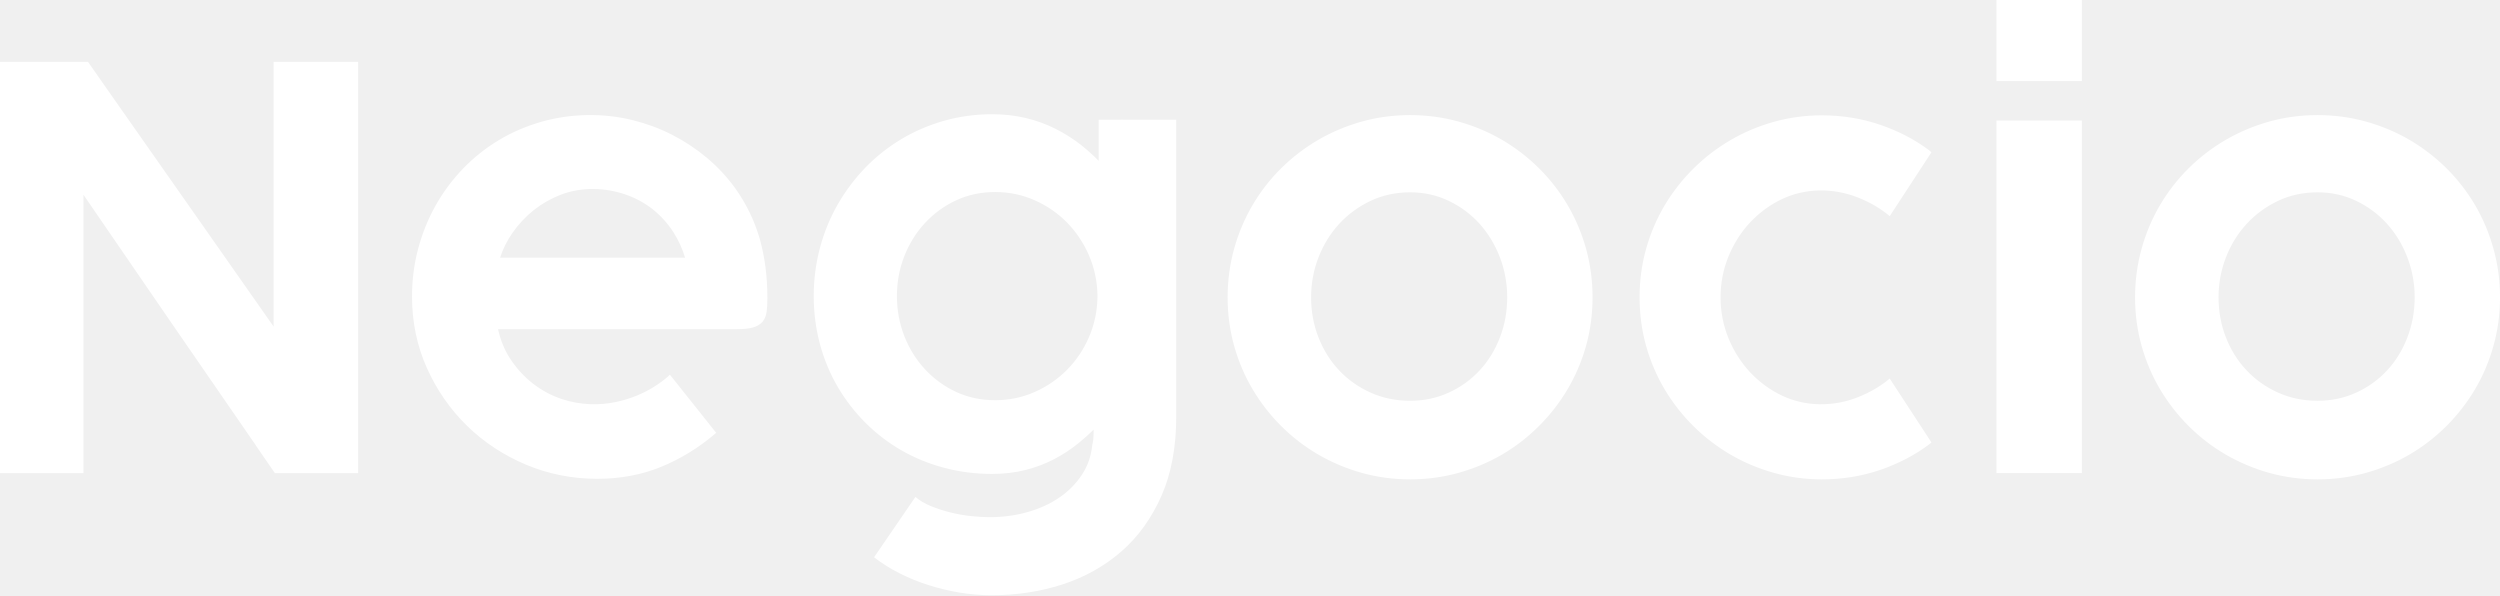
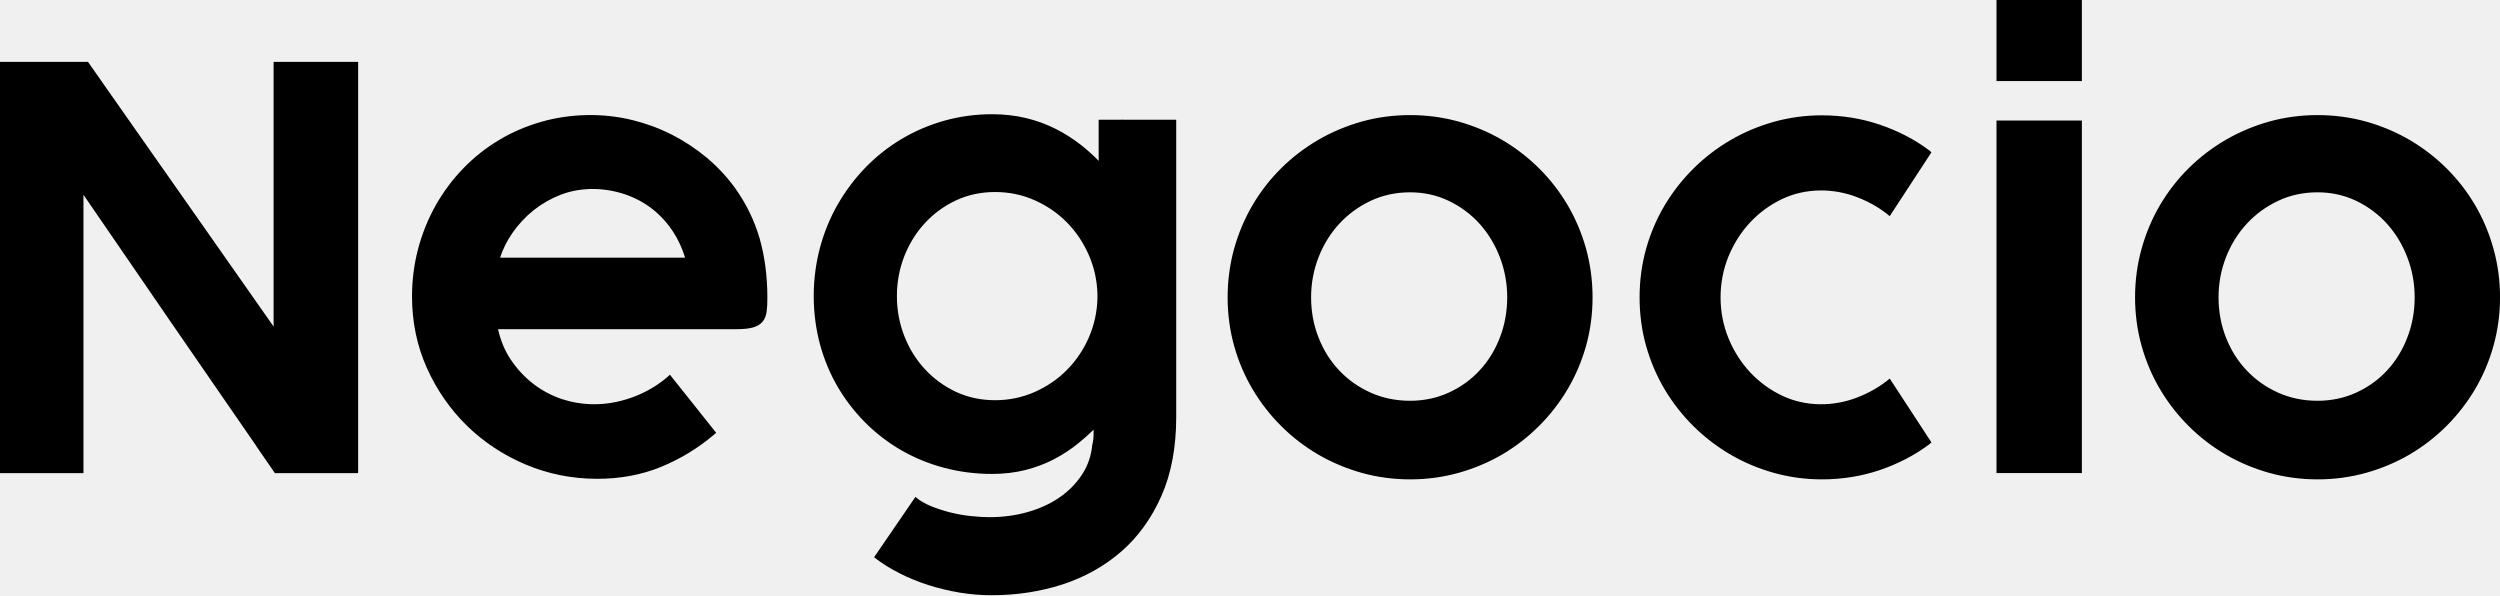
<svg xmlns="http://www.w3.org/2000/svg" width="84" height="20" viewBox="0 0 84 20" fill="none">
-   <path fill-rule="evenodd" clip-rule="evenodd" d="M67.082 2.724H69.951V0H67.082V2.724ZM11.476 2.079H9.704H9.229H9.193V2.535V10.972C8.211 9.575 7.239 8.188 6.275 6.811C5.338 5.472 4.39 4.123 3.437 2.766L3.438 2.765L2.957 2.079H2.804H2.623H2.185H0.511H0V2.599V15.395V15.897H0.511H2.274H2.804V15.386V6.544C3.81 8.012 4.814 9.476 5.818 10.935C6.742 12.28 7.671 13.626 8.602 14.972H8.599L9.229 15.887V15.897H9.235H9.502H11.135H11.494H12.033V15.414V2.59V2.079H11.476ZM48.678 6.749C48.281 6.558 47.844 6.462 47.379 6.462C46.901 6.462 46.455 6.558 46.053 6.749C45.647 6.941 45.292 7.2 44.997 7.521C44.701 7.843 44.468 8.221 44.302 8.647C44.136 9.072 44.053 9.524 44.053 9.991C44.053 10.464 44.136 10.918 44.302 11.339C44.468 11.762 44.7 12.134 44.996 12.445C45.291 12.759 45.646 13.009 46.05 13.191C46.454 13.373 46.901 13.466 47.379 13.466C47.845 13.466 48.282 13.373 48.68 13.191C49.078 13.009 49.426 12.759 49.715 12.446C50.005 12.135 50.234 11.762 50.396 11.341C50.56 10.918 50.642 10.464 50.642 9.991C50.642 9.524 50.56 9.071 50.396 8.646C50.233 8.22 50.004 7.842 49.715 7.52C49.426 7.2 49.077 6.94 48.678 6.749ZM51.707 5.651C52.08 6.02 52.403 6.435 52.669 6.886C52.935 7.338 53.145 7.831 53.291 8.354C53.436 8.878 53.51 9.429 53.51 9.991C53.51 10.553 53.436 11.102 53.291 11.623C53.145 12.142 52.935 12.633 52.669 13.082C52.403 13.53 52.08 13.946 51.707 14.317C51.335 14.688 50.919 15.01 50.47 15.273C50.02 15.535 49.529 15.742 49.009 15.888C48.486 16.033 47.94 16.107 47.383 16.107C46.821 16.107 46.272 16.033 45.753 15.888C45.237 15.743 44.744 15.535 44.293 15.273C43.84 15.01 43.423 14.688 43.05 14.317C42.677 13.946 42.355 13.53 42.089 13.082C41.822 12.635 41.613 12.143 41.467 11.623C41.322 11.102 41.248 10.553 41.248 9.991C41.248 9.429 41.322 8.878 41.467 8.355C41.614 7.83 41.823 7.336 42.089 6.886C42.354 6.435 42.677 6.02 43.05 5.651C43.423 5.283 43.84 4.963 44.293 4.7C44.743 4.438 45.235 4.231 45.753 4.085C46.785 3.796 47.961 3.793 49.009 4.085C49.53 4.231 50.022 4.438 50.47 4.7C50.919 4.963 51.335 5.282 51.707 5.651ZM79.169 6.749C78.771 6.558 78.335 6.462 77.869 6.462C77.392 6.462 76.945 6.558 76.543 6.749C76.138 6.941 75.783 7.2 75.488 7.521C75.192 7.843 74.957 8.221 74.792 8.647C74.626 9.072 74.543 9.524 74.543 9.991C74.543 10.464 74.626 10.918 74.792 11.339C74.957 11.762 75.191 12.134 75.487 12.445C75.782 12.759 76.137 13.009 76.541 13.191C76.944 13.373 77.392 13.466 77.869 13.466C78.335 13.466 78.772 13.373 79.171 13.191C79.568 13.009 79.917 12.759 80.206 12.446C80.495 12.135 80.725 11.762 80.886 11.341C81.05 10.918 81.133 10.464 81.133 9.991C81.133 9.524 81.05 9.071 80.886 8.646C80.724 8.22 80.494 7.842 80.204 7.52C79.916 7.2 79.567 6.94 79.169 6.749ZM83.16 6.886C83.426 7.338 83.635 7.831 83.78 8.354C83.926 8.878 84.001 9.429 84.001 9.991C84.001 10.553 83.926 11.102 83.78 11.623C83.635 12.142 83.426 12.633 83.16 13.082C82.894 13.53 82.57 13.946 82.199 14.317C81.825 14.688 81.409 15.01 80.96 15.273C80.511 15.535 80.019 15.742 79.499 15.888C78.977 16.033 78.429 16.107 77.874 16.107C77.312 16.107 76.763 16.033 76.243 15.888C75.727 15.743 75.235 15.535 74.783 15.273C74.331 15.01 73.913 14.688 73.541 14.317C73.168 13.946 72.845 13.53 72.579 13.082C72.313 12.635 72.104 12.143 71.958 11.623C71.812 11.102 71.738 10.553 71.738 9.991C71.738 9.429 71.812 8.878 71.958 8.355C72.104 7.83 72.313 7.336 72.579 6.886C72.845 6.435 73.168 6.02 73.541 5.651C73.913 5.283 74.331 4.963 74.783 4.7C75.234 4.438 75.725 4.231 76.243 4.085C77.276 3.796 78.451 3.793 79.499 4.085C80.02 4.231 80.512 4.438 80.96 4.7C81.409 4.963 81.826 5.282 82.199 5.651C82.57 6.02 82.894 6.435 83.16 6.886ZM17.934 7.06C17.659 7.279 17.416 7.54 17.212 7.835C17.036 8.09 16.898 8.365 16.803 8.657H23.019C22.925 8.349 22.793 8.061 22.625 7.8C22.433 7.503 22.199 7.245 21.928 7.029C21.657 6.815 21.344 6.647 20.996 6.528C20.346 6.309 19.559 6.268 18.846 6.541C18.516 6.668 18.208 6.843 17.934 7.06ZM22.439 12.655L22.509 12.59L24.064 14.543C24.056 14.549 24.049 14.556 24.041 14.562C24.03 14.573 24.019 14.583 24.005 14.593C23.466 15.052 22.861 15.421 22.214 15.686C21.564 15.953 20.841 16.088 20.066 16.088C19.229 16.088 18.424 15.928 17.674 15.613C16.924 15.298 16.257 14.858 15.694 14.309C15.13 13.759 14.675 13.105 14.344 12.366C14.011 11.626 13.844 10.818 13.844 9.963C13.844 9.413 13.912 8.874 14.049 8.36C14.185 7.847 14.382 7.36 14.633 6.911C14.884 6.463 15.193 6.045 15.553 5.671C15.912 5.297 16.32 4.972 16.765 4.706C17.207 4.44 17.696 4.231 18.215 4.085C19.158 3.82 20.247 3.784 21.267 4.039C21.727 4.153 22.168 4.317 22.581 4.528C22.994 4.738 23.384 4.997 23.745 5.297C24.103 5.597 24.424 5.94 24.699 6.319C25.072 6.841 25.349 7.41 25.523 8.01C25.695 8.61 25.784 9.282 25.784 10.009C25.784 10.19 25.776 10.344 25.76 10.467C25.742 10.606 25.695 10.721 25.622 10.81C25.546 10.9 25.435 10.966 25.292 11.005C25.159 11.042 24.982 11.06 24.75 11.06H16.734C16.817 11.432 16.955 11.77 17.148 12.062C17.364 12.39 17.624 12.67 17.918 12.897C18.214 13.124 18.539 13.297 18.889 13.412C19.503 13.614 20.143 13.627 20.709 13.504C20.955 13.452 21.188 13.379 21.402 13.29C21.614 13.203 21.814 13.099 21.997 12.983C22.162 12.878 22.31 12.768 22.439 12.655ZM36.874 10.025C36.862 10.486 36.764 10.928 36.584 11.341C36.403 11.754 36.156 12.12 35.848 12.43C35.542 12.74 35.175 12.99 34.761 13.173C34.348 13.355 33.902 13.447 33.437 13.447C32.965 13.447 32.524 13.354 32.126 13.169C31.728 12.983 31.376 12.727 31.082 12.41C30.786 12.092 30.552 11.717 30.386 11.294C30.221 10.873 30.136 10.418 30.136 9.945C30.136 9.478 30.221 9.027 30.386 8.605C30.552 8.183 30.786 7.808 31.082 7.49C31.377 7.171 31.729 6.916 32.126 6.731C32.523 6.546 32.964 6.452 33.437 6.452C33.902 6.452 34.348 6.544 34.761 6.727C35.175 6.91 35.542 7.161 35.848 7.473C36.156 7.786 36.403 8.155 36.584 8.568C36.764 8.981 36.862 9.423 36.874 9.881V10.025ZM37.828 4.023L37.825 4.023C37.776 4.022 37.728 4.021 37.678 4.021C37.675 4.021 37.672 4.022 37.669 4.022C37.667 4.022 37.664 4.023 37.662 4.023H36.915V5.404C36.734 5.218 36.537 5.042 36.331 4.878C36.063 4.666 35.77 4.481 35.462 4.326C35.152 4.17 34.817 4.048 34.466 3.965C34.114 3.881 33.733 3.838 33.335 3.838C32.777 3.838 32.235 3.913 31.722 4.057C31.21 4.203 30.727 4.41 30.286 4.674C29.845 4.937 29.439 5.259 29.079 5.629C28.72 6.001 28.407 6.417 28.15 6.865C27.892 7.313 27.691 7.804 27.551 8.324C27.413 8.843 27.341 9.388 27.341 9.945C27.341 10.508 27.413 11.054 27.551 11.567C27.691 12.08 27.892 12.564 28.15 13.004C28.408 13.443 28.721 13.847 29.081 14.207C29.441 14.566 29.847 14.877 30.288 15.131C30.73 15.385 31.212 15.583 31.724 15.718C32.235 15.855 32.777 15.924 33.335 15.924C33.733 15.924 34.111 15.879 34.455 15.792C34.798 15.705 35.121 15.583 35.413 15.431C35.707 15.278 35.983 15.097 36.236 14.891C36.412 14.749 36.583 14.597 36.746 14.436L36.745 14.48L36.745 14.481C36.745 14.512 36.744 14.543 36.744 14.576C36.744 14.714 36.73 14.836 36.699 14.955C36.664 15.32 36.548 15.655 36.353 15.95C36.157 16.248 35.901 16.507 35.593 16.718C35.282 16.93 34.922 17.095 34.522 17.207C34.121 17.32 33.693 17.377 33.252 17.377C33.072 17.377 32.864 17.365 32.633 17.341C32.405 17.318 32.172 17.277 31.941 17.22C31.71 17.163 31.487 17.09 31.277 17.005C31.072 16.921 30.898 16.818 30.758 16.696L29.369 18.724C29.622 18.922 29.908 19.102 30.22 19.26C30.528 19.417 30.858 19.552 31.2 19.66C31.537 19.768 31.89 19.852 32.247 19.912C32.606 19.97 32.965 20 33.316 20C34.15 20 34.951 19.878 35.696 19.638C36.444 19.395 37.11 19.023 37.675 18.531C38.242 18.038 38.695 17.409 39.025 16.661C39.354 15.916 39.521 15.024 39.521 14.012V13.128V4.669V4.023H37.828ZM59.884 13.297C60.659 13.663 61.592 13.677 62.429 13.345C62.833 13.185 63.191 12.975 63.495 12.72L64.896 14.865C64.886 14.874 64.876 14.883 64.866 14.891L64.866 14.891L64.865 14.891C64.851 14.903 64.837 14.916 64.822 14.93L64.811 14.92L64.82 14.931C64.343 15.29 63.788 15.579 63.174 15.79C62.559 16 61.899 16.107 61.211 16.107C60.66 16.107 60.118 16.033 59.598 15.887C59.081 15.742 58.59 15.535 58.141 15.272C57.692 15.01 57.276 14.691 56.903 14.322C56.53 13.954 56.205 13.538 55.935 13.087C55.666 12.635 55.455 12.143 55.309 11.623C55.163 11.104 55.09 10.555 55.09 9.991C55.09 9.427 55.163 8.878 55.309 8.359C55.455 7.839 55.666 7.347 55.935 6.895C56.205 6.444 56.53 6.029 56.903 5.66C57.276 5.291 57.692 4.972 58.141 4.71C58.59 4.447 59.081 4.24 59.598 4.094C60.118 3.949 60.66 3.875 61.211 3.875C61.899 3.875 62.559 3.982 63.174 4.193C63.788 4.403 64.343 4.692 64.82 5.051L64.811 5.062L64.822 5.051C64.836 5.065 64.849 5.076 64.863 5.088L64.877 5.101C64.884 5.106 64.89 5.112 64.896 5.118L63.495 7.262C63.191 7.006 62.833 6.797 62.429 6.637C61.592 6.305 60.659 6.319 59.884 6.685C59.48 6.876 59.118 7.139 58.81 7.467C58.502 7.794 58.256 8.181 58.077 8.617C57.9 9.05 57.811 9.512 57.811 9.991C57.811 10.469 57.9 10.932 58.077 11.365C58.256 11.801 58.502 12.187 58.81 12.515C59.118 12.842 59.48 13.106 59.884 13.297ZM69.951 15.896H67.082V4.049H69.951V15.896Z" fill="white" />
+   <path fill-rule="evenodd" clip-rule="evenodd" d="M67.082 2.724H69.951V0H67.082V2.724ZM11.476 2.079H9.704H9.229H9.193V2.535V10.972C8.211 9.575 7.239 8.188 6.275 6.811C5.338 5.472 4.39 4.123 3.437 2.766L3.438 2.765L2.957 2.079H2.804H2.623H2.185H0.511H0V2.599V15.395V15.897H0.511H2.274H2.804V15.386V6.544C3.81 8.012 4.814 9.476 5.818 10.935C6.742 12.28 7.671 13.626 8.602 14.972H8.599L9.229 15.887V15.897H9.235H9.502H11.135H11.494H12.033V15.414V2.59V2.079H11.476ZM48.678 6.749C48.281 6.558 47.844 6.462 47.379 6.462C46.901 6.462 46.455 6.558 46.053 6.749C45.647 6.941 45.292 7.2 44.997 7.521C44.701 7.843 44.468 8.221 44.302 8.647C44.136 9.072 44.053 9.524 44.053 9.991C44.053 10.464 44.136 10.918 44.302 11.339C44.468 11.762 44.7 12.134 44.996 12.445C45.291 12.759 45.646 13.009 46.05 13.191C46.454 13.373 46.901 13.466 47.379 13.466C47.845 13.466 48.282 13.373 48.68 13.191C49.078 13.009 49.426 12.759 49.715 12.446C50.005 12.135 50.234 11.762 50.396 11.341C50.56 10.918 50.642 10.464 50.642 9.991C50.642 9.524 50.56 9.071 50.396 8.646C50.233 8.22 50.004 7.842 49.715 7.52C49.426 7.2 49.077 6.94 48.678 6.749ZM51.707 5.651C52.08 6.02 52.403 6.435 52.669 6.886C52.935 7.338 53.145 7.831 53.291 8.354C53.436 8.878 53.51 9.429 53.51 9.991C53.51 10.553 53.436 11.102 53.291 11.623C53.145 12.142 52.935 12.633 52.669 13.082C52.403 13.53 52.08 13.946 51.707 14.317C51.335 14.688 50.919 15.01 50.47 15.273C50.02 15.535 49.529 15.742 49.009 15.888C48.486 16.033 47.94 16.107 47.383 16.107C46.821 16.107 46.272 16.033 45.753 15.888C45.237 15.743 44.744 15.535 44.293 15.273C43.84 15.01 43.423 14.688 43.05 14.317C42.677 13.946 42.355 13.53 42.089 13.082C41.822 12.635 41.613 12.143 41.467 11.623C41.322 11.102 41.248 10.553 41.248 9.991C41.248 9.429 41.322 8.878 41.467 8.355C41.614 7.83 41.823 7.336 42.089 6.886C42.354 6.435 42.677 6.02 43.05 5.651C43.423 5.283 43.84 4.963 44.293 4.7C44.743 4.438 45.235 4.231 45.753 4.085C46.785 3.796 47.961 3.793 49.009 4.085C49.53 4.231 50.022 4.438 50.47 4.7C50.919 4.963 51.335 5.282 51.707 5.651ZM79.169 6.749C78.771 6.558 78.335 6.462 77.869 6.462C77.392 6.462 76.945 6.558 76.543 6.749C76.138 6.941 75.783 7.2 75.488 7.521C75.192 7.843 74.957 8.221 74.792 8.647C74.626 9.072 74.543 9.524 74.543 9.991C74.543 10.464 74.626 10.918 74.792 11.339C74.957 11.762 75.191 12.134 75.487 12.445C75.782 12.759 76.137 13.009 76.541 13.191C76.944 13.373 77.392 13.466 77.869 13.466C78.335 13.466 78.772 13.373 79.171 13.191C79.568 13.009 79.917 12.759 80.206 12.446C80.495 12.135 80.725 11.762 80.886 11.341C81.05 10.918 81.133 10.464 81.133 9.991C81.133 9.524 81.05 9.071 80.886 8.646C80.724 8.22 80.494 7.842 80.204 7.52C79.916 7.2 79.567 6.94 79.169 6.749ZM83.16 6.886C83.426 7.338 83.635 7.831 83.78 8.354C83.926 8.878 84.001 9.429 84.001 9.991C84.001 10.553 83.926 11.102 83.78 11.623C83.635 12.142 83.426 12.633 83.16 13.082C82.894 13.53 82.57 13.946 82.199 14.317C81.825 14.688 81.409 15.01 80.96 15.273C80.511 15.535 80.019 15.742 79.499 15.888C78.977 16.033 78.429 16.107 77.874 16.107C77.312 16.107 76.763 16.033 76.243 15.888C75.727 15.743 75.235 15.535 74.783 15.273C74.331 15.01 73.913 14.688 73.541 14.317C73.168 13.946 72.845 13.53 72.579 13.082C72.313 12.635 72.104 12.143 71.958 11.623C71.812 11.102 71.738 10.553 71.738 9.991C71.738 9.429 71.812 8.878 71.958 8.355C72.104 7.83 72.313 7.336 72.579 6.886C72.845 6.435 73.168 6.02 73.541 5.651C73.913 5.283 74.331 4.963 74.783 4.7C75.234 4.438 75.725 4.231 76.243 4.085C77.276 3.796 78.451 3.793 79.499 4.085C80.02 4.231 80.512 4.438 80.96 4.7C81.409 4.963 81.826 5.282 82.199 5.651C82.57 6.02 82.894 6.435 83.16 6.886ZM17.934 7.06C17.659 7.279 17.416 7.54 17.212 7.835C17.036 8.09 16.898 8.365 16.803 8.657H23.019C22.925 8.349 22.793 8.061 22.625 7.8C22.433 7.503 22.199 7.245 21.928 7.029C21.657 6.815 21.344 6.647 20.996 6.528C20.346 6.309 19.559 6.268 18.846 6.541C18.516 6.668 18.208 6.843 17.934 7.06ZM22.439 12.655L22.509 12.59L24.064 14.543C24.056 14.549 24.049 14.556 24.041 14.562C24.03 14.573 24.019 14.583 24.005 14.593C23.466 15.052 22.861 15.421 22.214 15.686C21.564 15.953 20.841 16.088 20.066 16.088C19.229 16.088 18.424 15.928 17.674 15.613C16.924 15.298 16.257 14.858 15.694 14.309C15.13 13.759 14.675 13.105 14.344 12.366C14.011 11.626 13.844 10.818 13.844 9.963C13.844 9.413 13.912 8.874 14.049 8.36C14.185 7.847 14.382 7.36 14.633 6.911C14.884 6.463 15.193 6.045 15.553 5.671C15.912 5.297 16.32 4.972 16.765 4.706C17.207 4.44 17.696 4.231 18.215 4.085C19.158 3.82 20.247 3.784 21.267 4.039C21.727 4.153 22.168 4.317 22.581 4.528C22.994 4.738 23.384 4.997 23.745 5.297C24.103 5.597 24.424 5.94 24.699 6.319C25.072 6.841 25.349 7.41 25.523 8.01C25.695 8.61 25.784 9.282 25.784 10.009C25.784 10.19 25.776 10.344 25.76 10.467C25.742 10.606 25.695 10.721 25.622 10.81C25.546 10.9 25.435 10.966 25.292 11.005C25.159 11.042 24.982 11.06 24.75 11.06H16.734C16.817 11.432 16.955 11.77 17.148 12.062C17.364 12.39 17.624 12.67 17.918 12.897C18.214 13.124 18.539 13.297 18.889 13.412C19.503 13.614 20.143 13.627 20.709 13.504C20.955 13.452 21.188 13.379 21.402 13.29C21.614 13.203 21.814 13.099 21.997 12.983C22.162 12.878 22.31 12.768 22.439 12.655ZM36.874 10.025C36.862 10.486 36.764 10.928 36.584 11.341C36.403 11.754 36.156 12.12 35.848 12.43C35.542 12.74 35.175 12.99 34.761 13.173C34.348 13.355 33.902 13.447 33.437 13.447C32.965 13.447 32.524 13.354 32.126 13.169C31.728 12.983 31.376 12.727 31.082 12.41C30.786 12.092 30.552 11.717 30.386 11.294C30.221 10.873 30.136 10.418 30.136 9.945C30.136 9.478 30.221 9.027 30.386 8.605C30.552 8.183 30.786 7.808 31.082 7.49C31.377 7.171 31.729 6.916 32.126 6.731C32.523 6.546 32.964 6.452 33.437 6.452C33.902 6.452 34.348 6.544 34.761 6.727C35.175 6.91 35.542 7.161 35.848 7.473C36.156 7.786 36.403 8.155 36.584 8.568C36.764 8.981 36.862 9.423 36.874 9.881V10.025ZM37.828 4.023L37.825 4.023C37.776 4.022 37.728 4.021 37.678 4.021C37.675 4.021 37.672 4.022 37.669 4.022C37.667 4.022 37.664 4.023 37.662 4.023H36.915V5.404C36.734 5.218 36.537 5.042 36.331 4.878C36.063 4.666 35.77 4.481 35.462 4.326C35.152 4.17 34.817 4.048 34.466 3.965C34.114 3.881 33.733 3.838 33.335 3.838C32.777 3.838 32.235 3.913 31.722 4.057C31.21 4.203 30.727 4.41 30.286 4.674C29.845 4.937 29.439 5.259 29.079 5.629C28.72 6.001 28.407 6.417 28.15 6.865C27.892 7.313 27.691 7.804 27.551 8.324C27.413 8.843 27.341 9.388 27.341 9.945C27.341 10.508 27.413 11.054 27.551 11.567C27.691 12.08 27.892 12.564 28.15 13.004C28.408 13.443 28.721 13.847 29.081 14.207C29.441 14.566 29.847 14.877 30.288 15.131C30.73 15.385 31.212 15.583 31.724 15.718C32.235 15.855 32.777 15.924 33.335 15.924C33.733 15.924 34.111 15.879 34.455 15.792C34.798 15.705 35.121 15.583 35.413 15.431C35.707 15.278 35.983 15.097 36.236 14.891C36.412 14.749 36.583 14.597 36.746 14.436L36.745 14.48L36.745 14.481C36.745 14.512 36.744 14.543 36.744 14.576C36.744 14.714 36.73 14.836 36.699 14.955C36.664 15.32 36.548 15.655 36.353 15.95C36.157 16.248 35.901 16.507 35.593 16.718C35.282 16.93 34.922 17.095 34.522 17.207C34.121 17.32 33.693 17.377 33.252 17.377C33.072 17.377 32.864 17.365 32.633 17.341C32.405 17.318 32.172 17.277 31.941 17.22C31.71 17.163 31.487 17.09 31.277 17.005C31.072 16.921 30.898 16.818 30.758 16.696L29.369 18.724C29.622 18.922 29.908 19.102 30.22 19.26C30.528 19.417 30.858 19.552 31.2 19.66C31.537 19.768 31.89 19.852 32.247 19.912C32.606 19.97 32.965 20 33.316 20C34.15 20 34.951 19.878 35.696 19.638C36.444 19.395 37.11 19.023 37.675 18.531C38.242 18.038 38.695 17.409 39.025 16.661C39.354 15.916 39.521 15.024 39.521 14.012V13.128V4.669V4.023H37.828ZM59.884 13.297C60.659 13.663 61.592 13.677 62.429 13.345C62.833 13.185 63.191 12.975 63.495 12.72L64.896 14.865C64.886 14.874 64.876 14.883 64.866 14.891L64.866 14.891L64.865 14.891C64.851 14.903 64.837 14.916 64.822 14.93L64.811 14.92L64.82 14.931C64.343 15.29 63.788 15.579 63.174 15.79C62.559 16 61.899 16.107 61.211 16.107C60.66 16.107 60.118 16.033 59.598 15.887C59.081 15.742 58.59 15.535 58.141 15.272C57.692 15.01 57.276 14.691 56.903 14.322C56.53 13.954 56.205 13.538 55.935 13.087C55.666 12.635 55.455 12.143 55.309 11.623C55.163 11.104 55.09 10.555 55.09 9.991C55.09 9.427 55.163 8.878 55.309 8.359C55.455 7.839 55.666 7.347 55.935 6.895C56.205 6.444 56.53 6.029 56.903 5.66C57.276 5.291 57.692 4.972 58.141 4.71C58.59 4.447 59.081 4.24 59.598 4.094C60.118 3.949 60.66 3.875 61.211 3.875C61.899 3.875 62.559 3.982 63.174 4.193C63.788 4.403 64.343 4.692 64.82 5.051L64.811 5.062L64.822 5.051C64.836 5.065 64.849 5.076 64.863 5.088L64.877 5.101C64.884 5.106 64.89 5.112 64.896 5.118L63.495 7.262C63.191 7.006 62.833 6.797 62.429 6.637C61.592 6.305 60.659 6.319 59.884 6.685C59.48 6.876 59.118 7.139 58.81 7.467C58.502 7.794 58.256 8.181 58.077 8.617C57.9 9.05 57.811 9.512 57.811 9.991C57.811 10.469 57.9 10.932 58.077 11.365C58.256 11.801 58.502 12.187 58.81 12.515C59.118 12.842 59.48 13.106 59.884 13.297ZM69.951 15.896H67.082V4.049H69.951V15.896Z" fill="currentColor" />
</svg>
